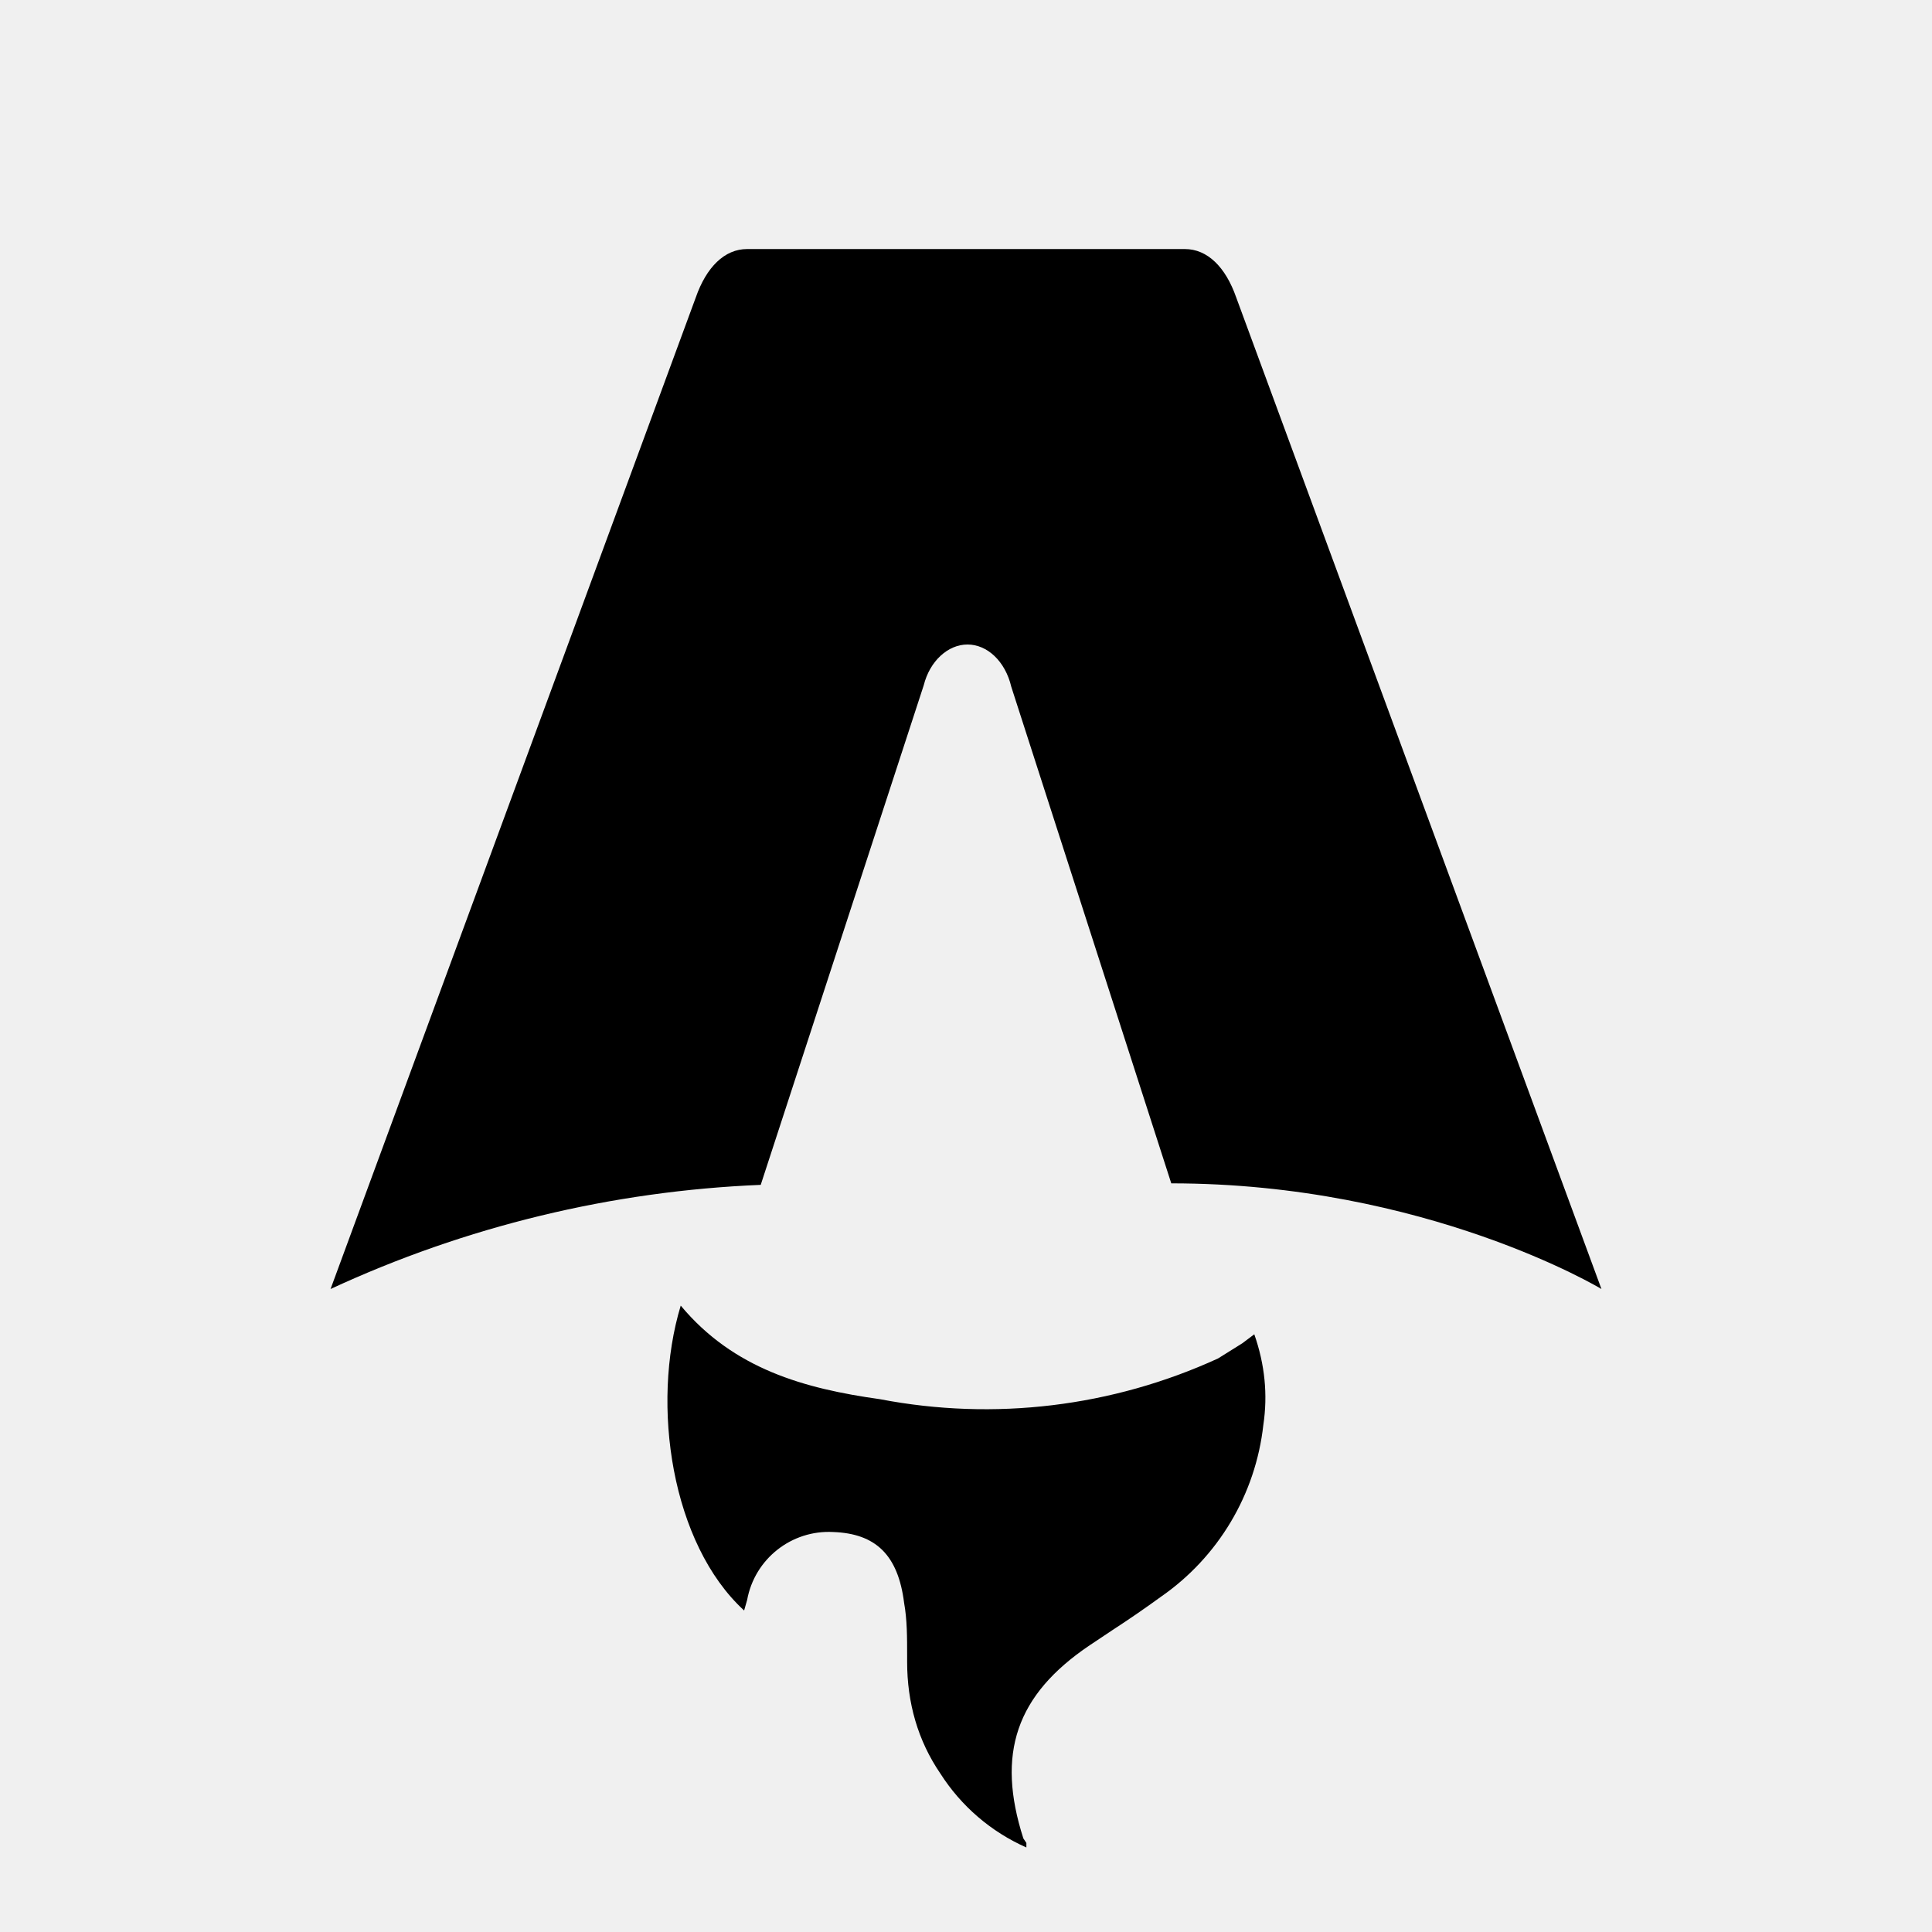
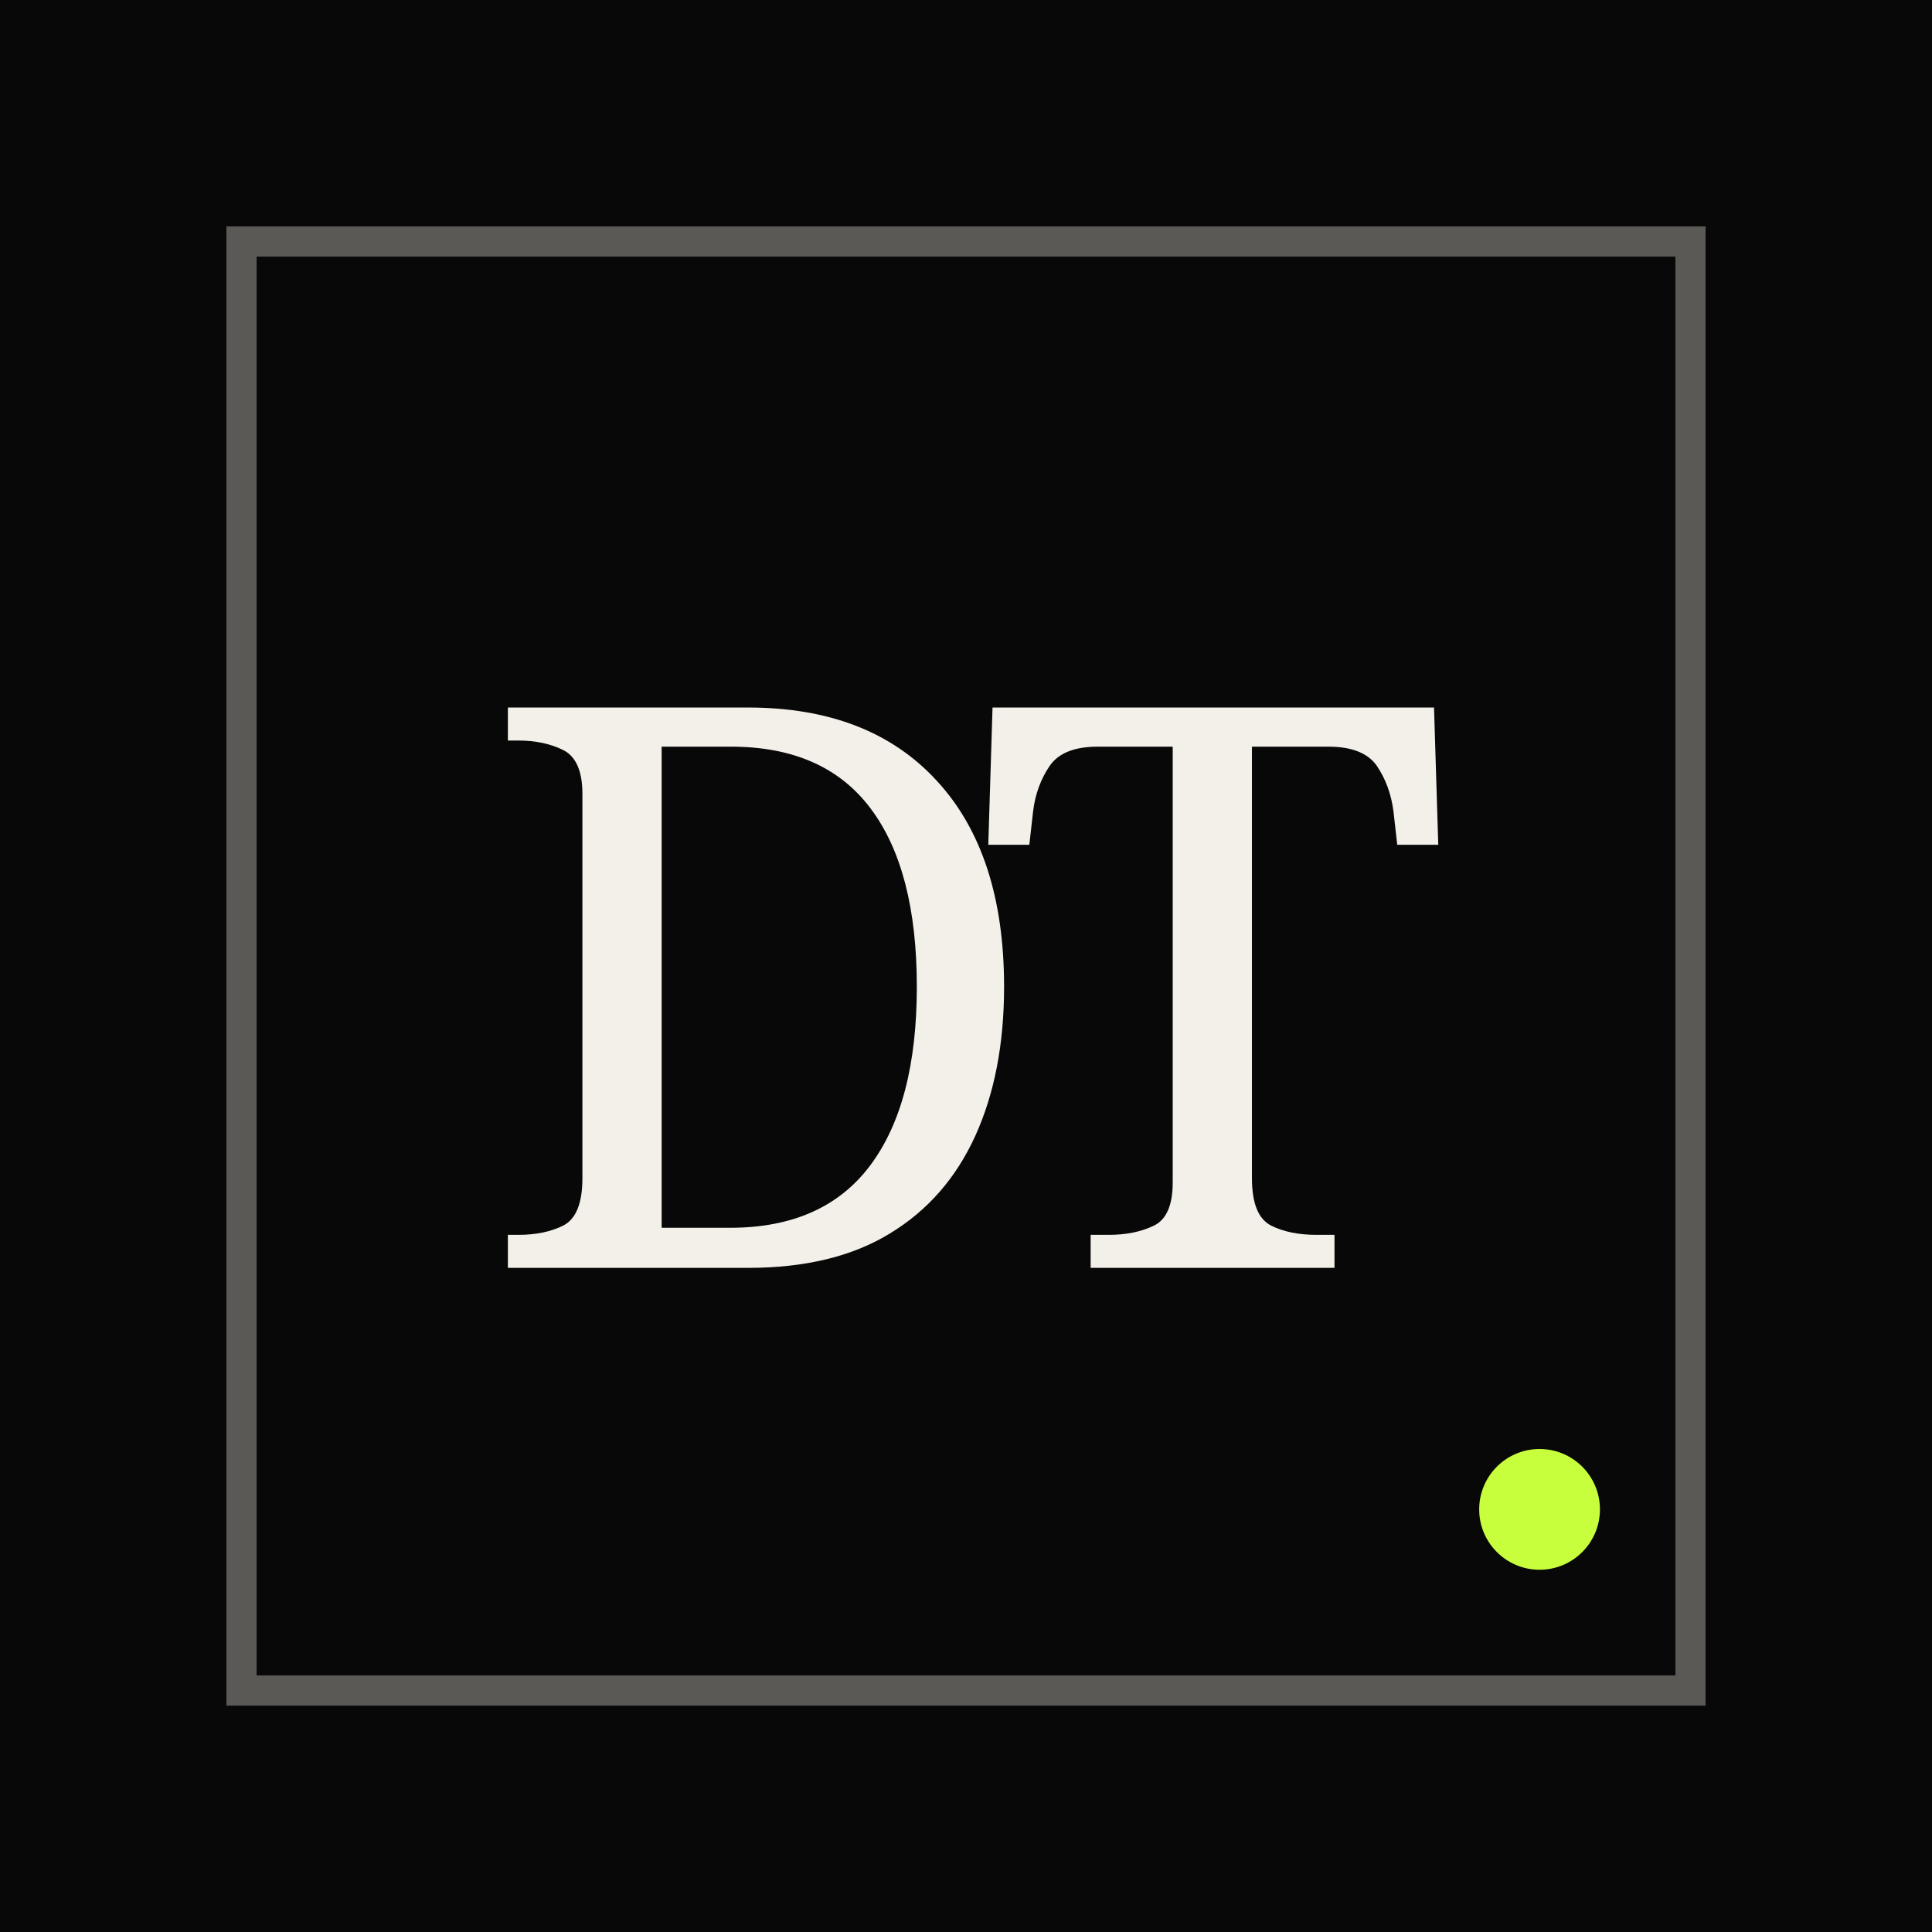
- <svg xmlns="http://www.w3.org/2000/svg" fill="none" viewBox="0 0 128 128">
-   <path d="M50.4 78.5a75.1 75.1 0 0 0-28.5 6.9l24.2-65.7c.7-2 1.9-3.2 3.4-3.2h29c1.5 0 2.7 1.2 3.4 3.2l24.2 65.7s-11.6-7-28.5-7L67 45.5c-.4-1.7-1.6-2.8-2.9-2.8-1.3 0-2.5 1.1-2.9 2.7L50.4 78.5Zm-1.1 28.2Zm-4.2-20.2c-2 6.6-.6 15.8 4.2 20.2a17.5 17.5 0 0 1 .2-.7 5.5 5.5 0 0 1 5.7-4.5c2.8.1 4.3 1.5 4.7 4.7.2 1.1.2 2.3.2 3.5v.4c0 2.7.7 5.2 2.2 7.4a13 13 0 0 0 5.7 4.9v-.3l-.2-.3c-1.8-5.6-.5-9.5 4.4-12.8l1.5-1a73 73 0 0 0 3.2-2.2 16 16 0 0 0 6.8-11.4c.3-2 .1-4-.6-6l-.8.6-1.6 1a37 37 0 0 1-22.4 2.7c-5-.7-9.7-2-13.2-6.2Z" />
-   <style>
-         path { fill: #000; }
-         @media (prefers-color-scheme: dark) {
-             path { fill: #FFF; }
-         }
-     </style>
+ <svg xmlns="http://www.w3.org/2000/svg" viewBox="0 0 64 64">
+   <rect width="64" height="64" fill="#080808" />
+   <path d="M8 8h48v48H8z" fill="none" stroke="#f3f0e9" stroke-opacity=".35" />
+   <text x="32" y="42" fill="#f3f0e9" font-family="Georgia,serif" font-size="26" text-anchor="middle" letter-spacing="-2">DT</text>
+   <circle cx="51" cy="50" r="2" fill="#c8ff3d" />
</svg>
